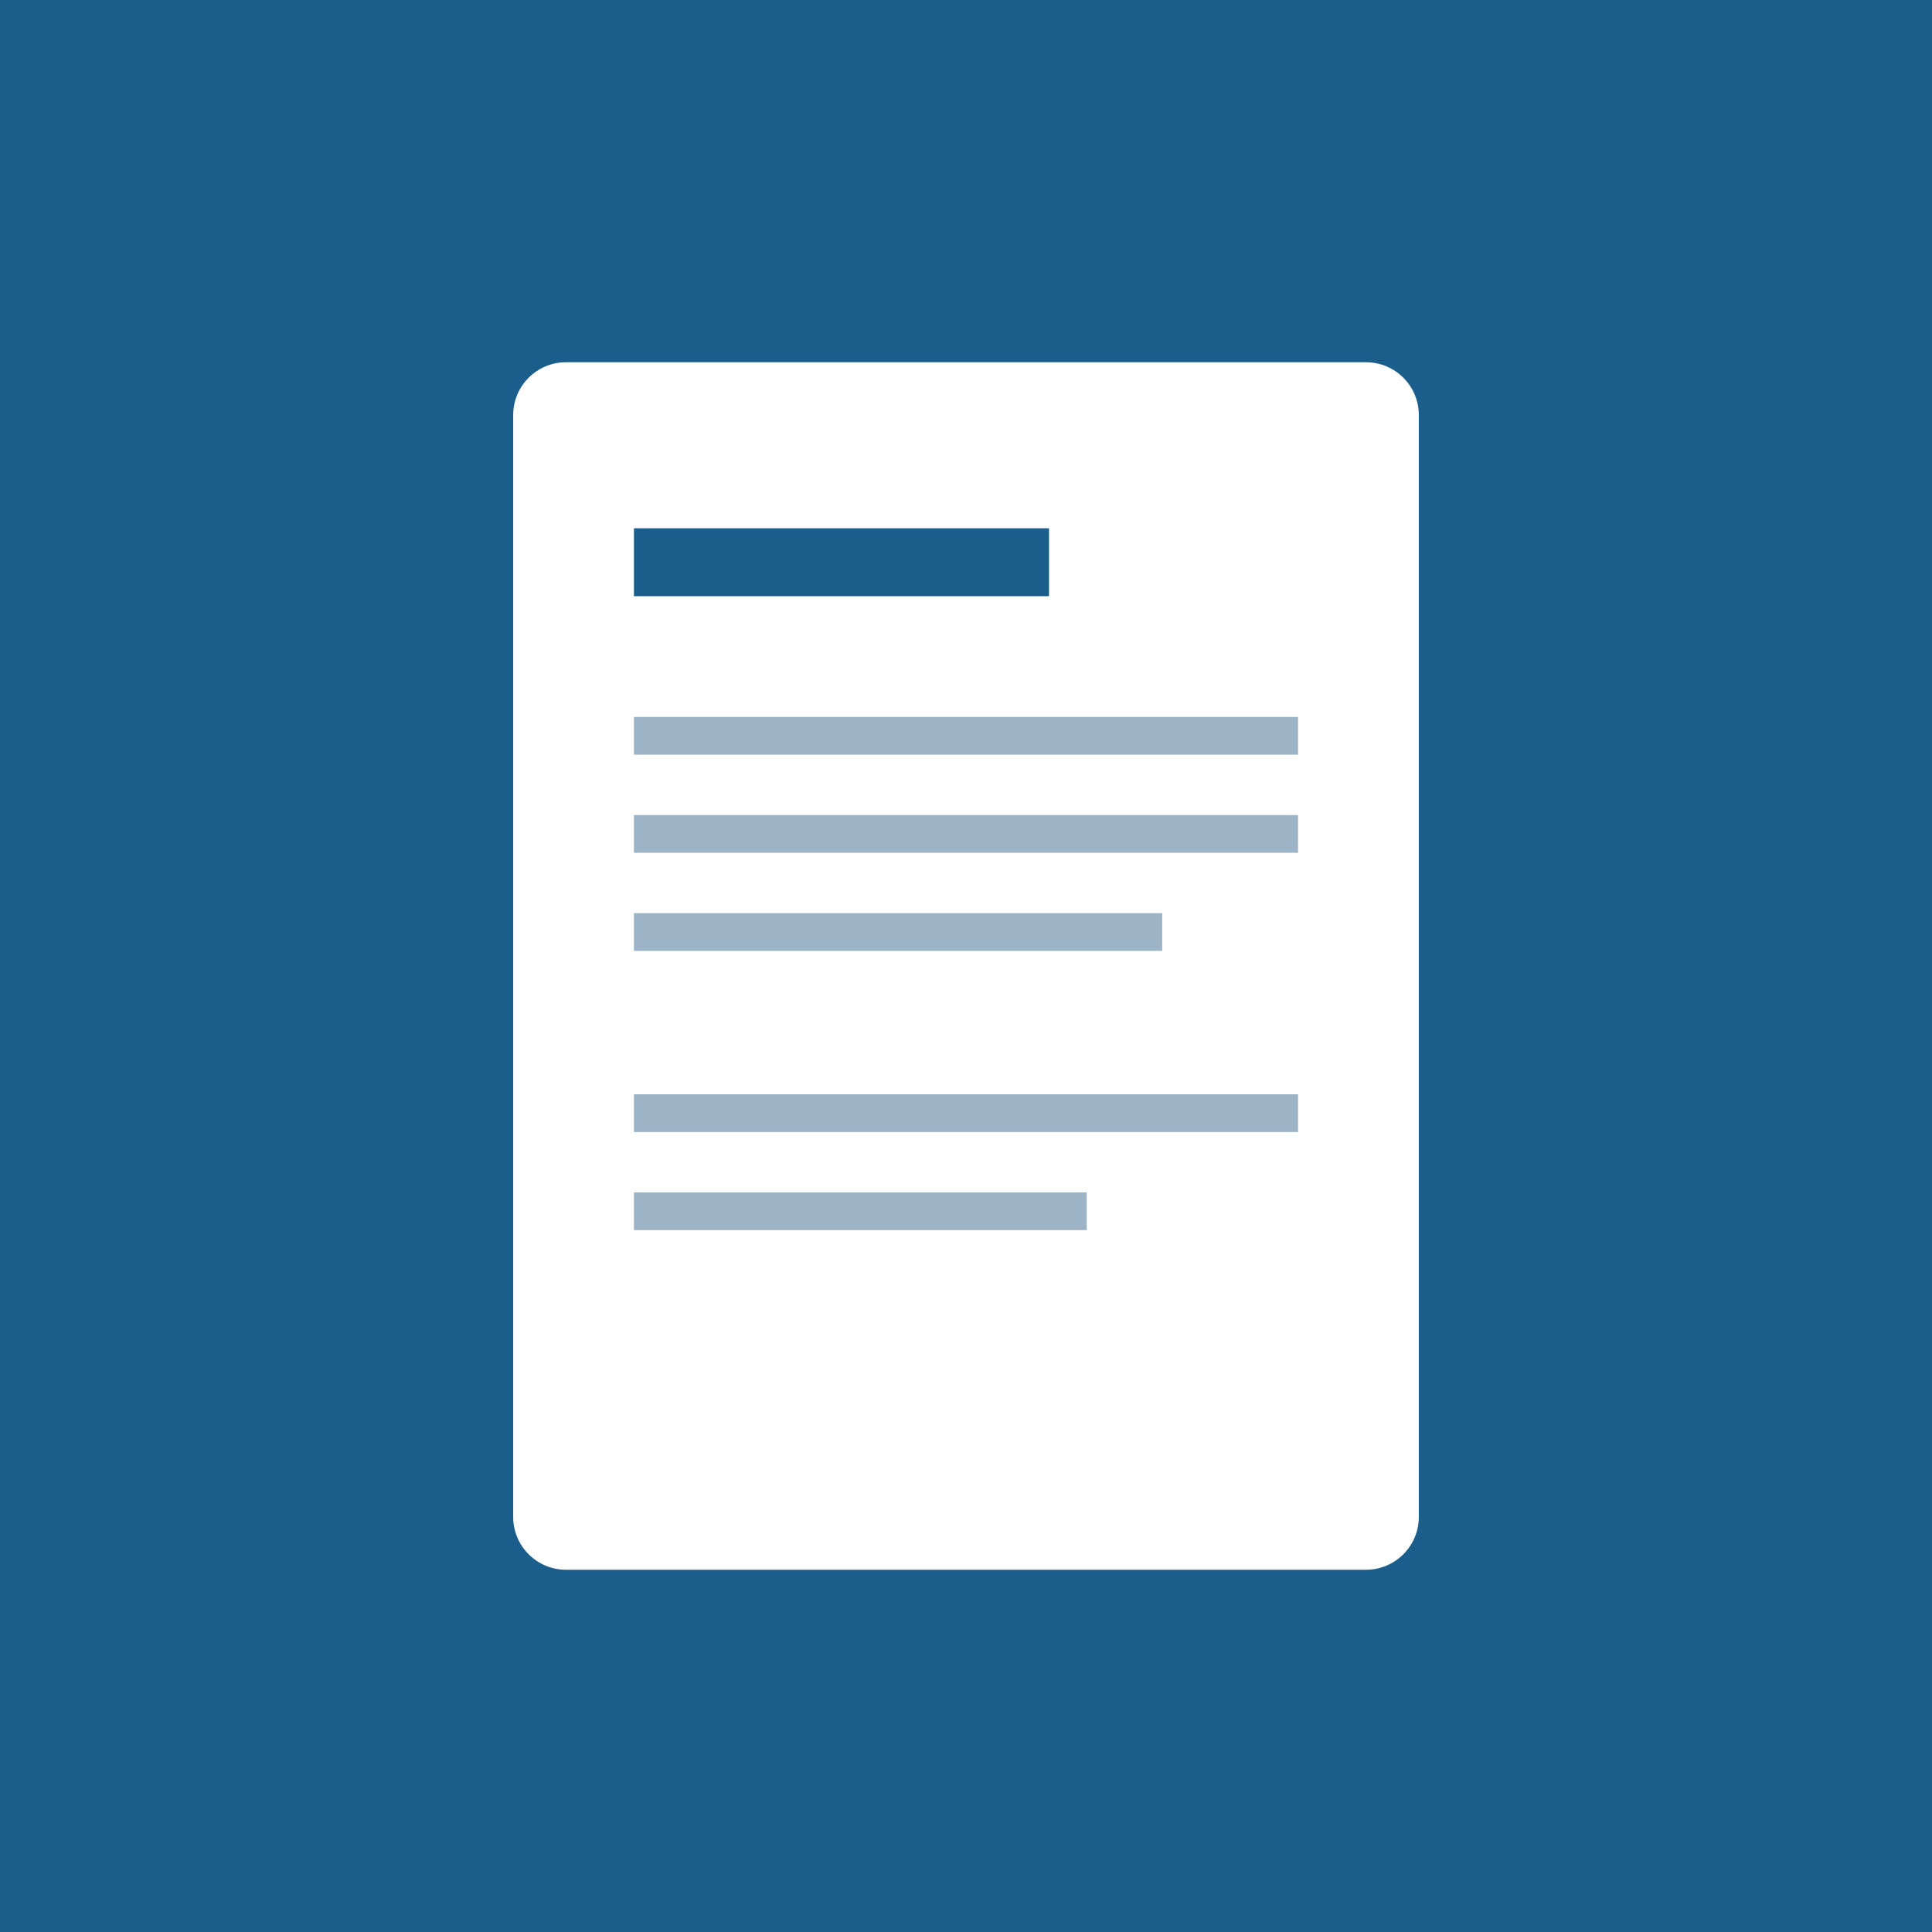
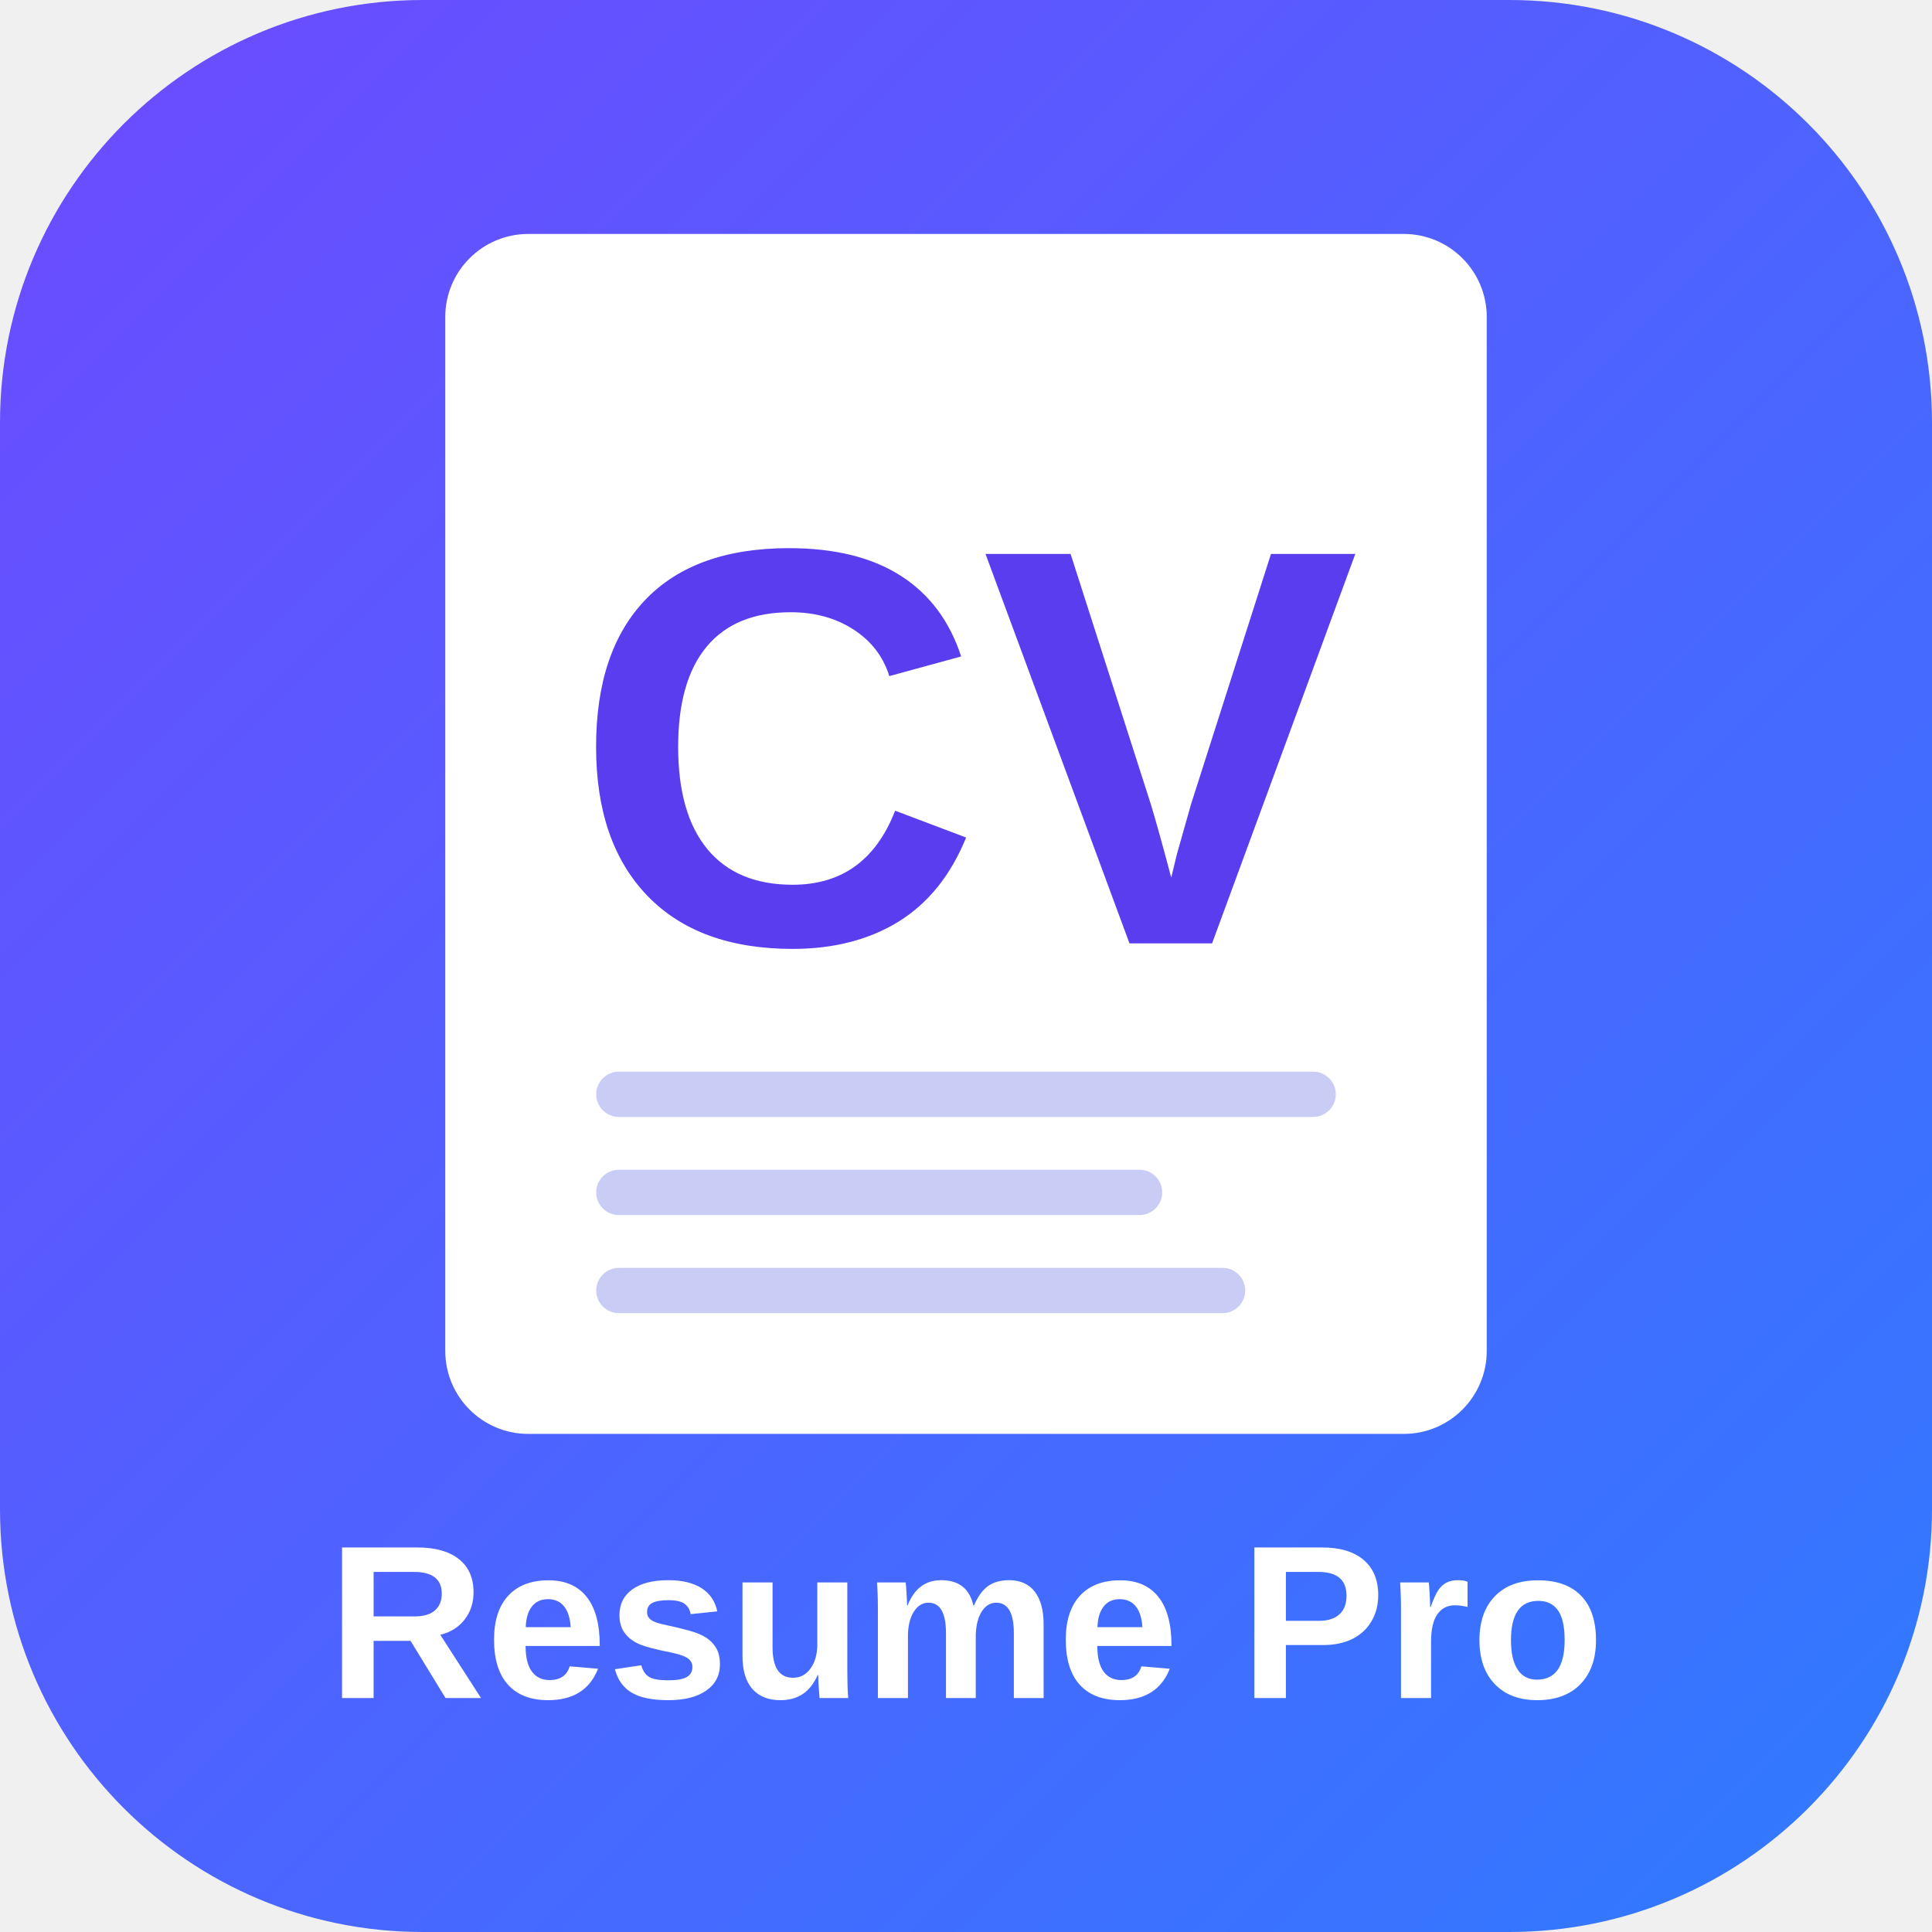
<svg xmlns="http://www.w3.org/2000/svg" viewBox="0 0 512 512">
-   <rect width="512" height="512" fill="#1b5e8c" />
-   <rect x="136" y="96" width="240" height="320" rx="14" fill="#fff" />
-   <rect x="168" y="140" width="110" height="18" fill="#1b5e8c" />
-   <rect x="168" y="190" width="176" height="10" fill="#9db4c6" />
-   <rect x="168" y="216" width="176" height="10" fill="#9db4c6" />
-   <rect x="168" y="242" width="140" height="10" fill="#9db4c6" />
-   <rect x="168" y="290" width="176" height="10" fill="#9db4c6" />
-   <rect x="168" y="316" width="120" height="10" fill="#9db4c6" />
+   <defs>
+     <linearGradient id="g" x1="0" y1="0" x2="1" y2="1">
+       <stop offset="0" stop-color="#6d4aff" />
+       <stop offset="1" stop-color="#2f7bff" />
+     </linearGradient>
+   </defs>
+   <rect width="512" height="512" rx="112" fill="url(#g)" />
+   <rect x="118" y="62" width="276" height="318" rx="22" fill="#fff" />
+   <text x="256" y="250" text-anchor="middle" font-family="Arial,Helvetica,sans-serif" font-weight="800" font-size="150" fill="#5b3df0">CV</text>
+   <rect x="158" y="284" width="196" height="12" rx="6" fill="#c9cdf5" />
+   <rect x="158" y="310" width="150" height="12" rx="6" fill="#c9cdf5" />
+   <rect x="158" y="336" width="172" height="12" rx="6" fill="#c9cdf5" />
+   <text x="256" y="450" text-anchor="middle" font-family="Arial,Helvetica,sans-serif" font-weight="700" font-size="58" fill="#fff">Resume Pro</text>
</svg>
